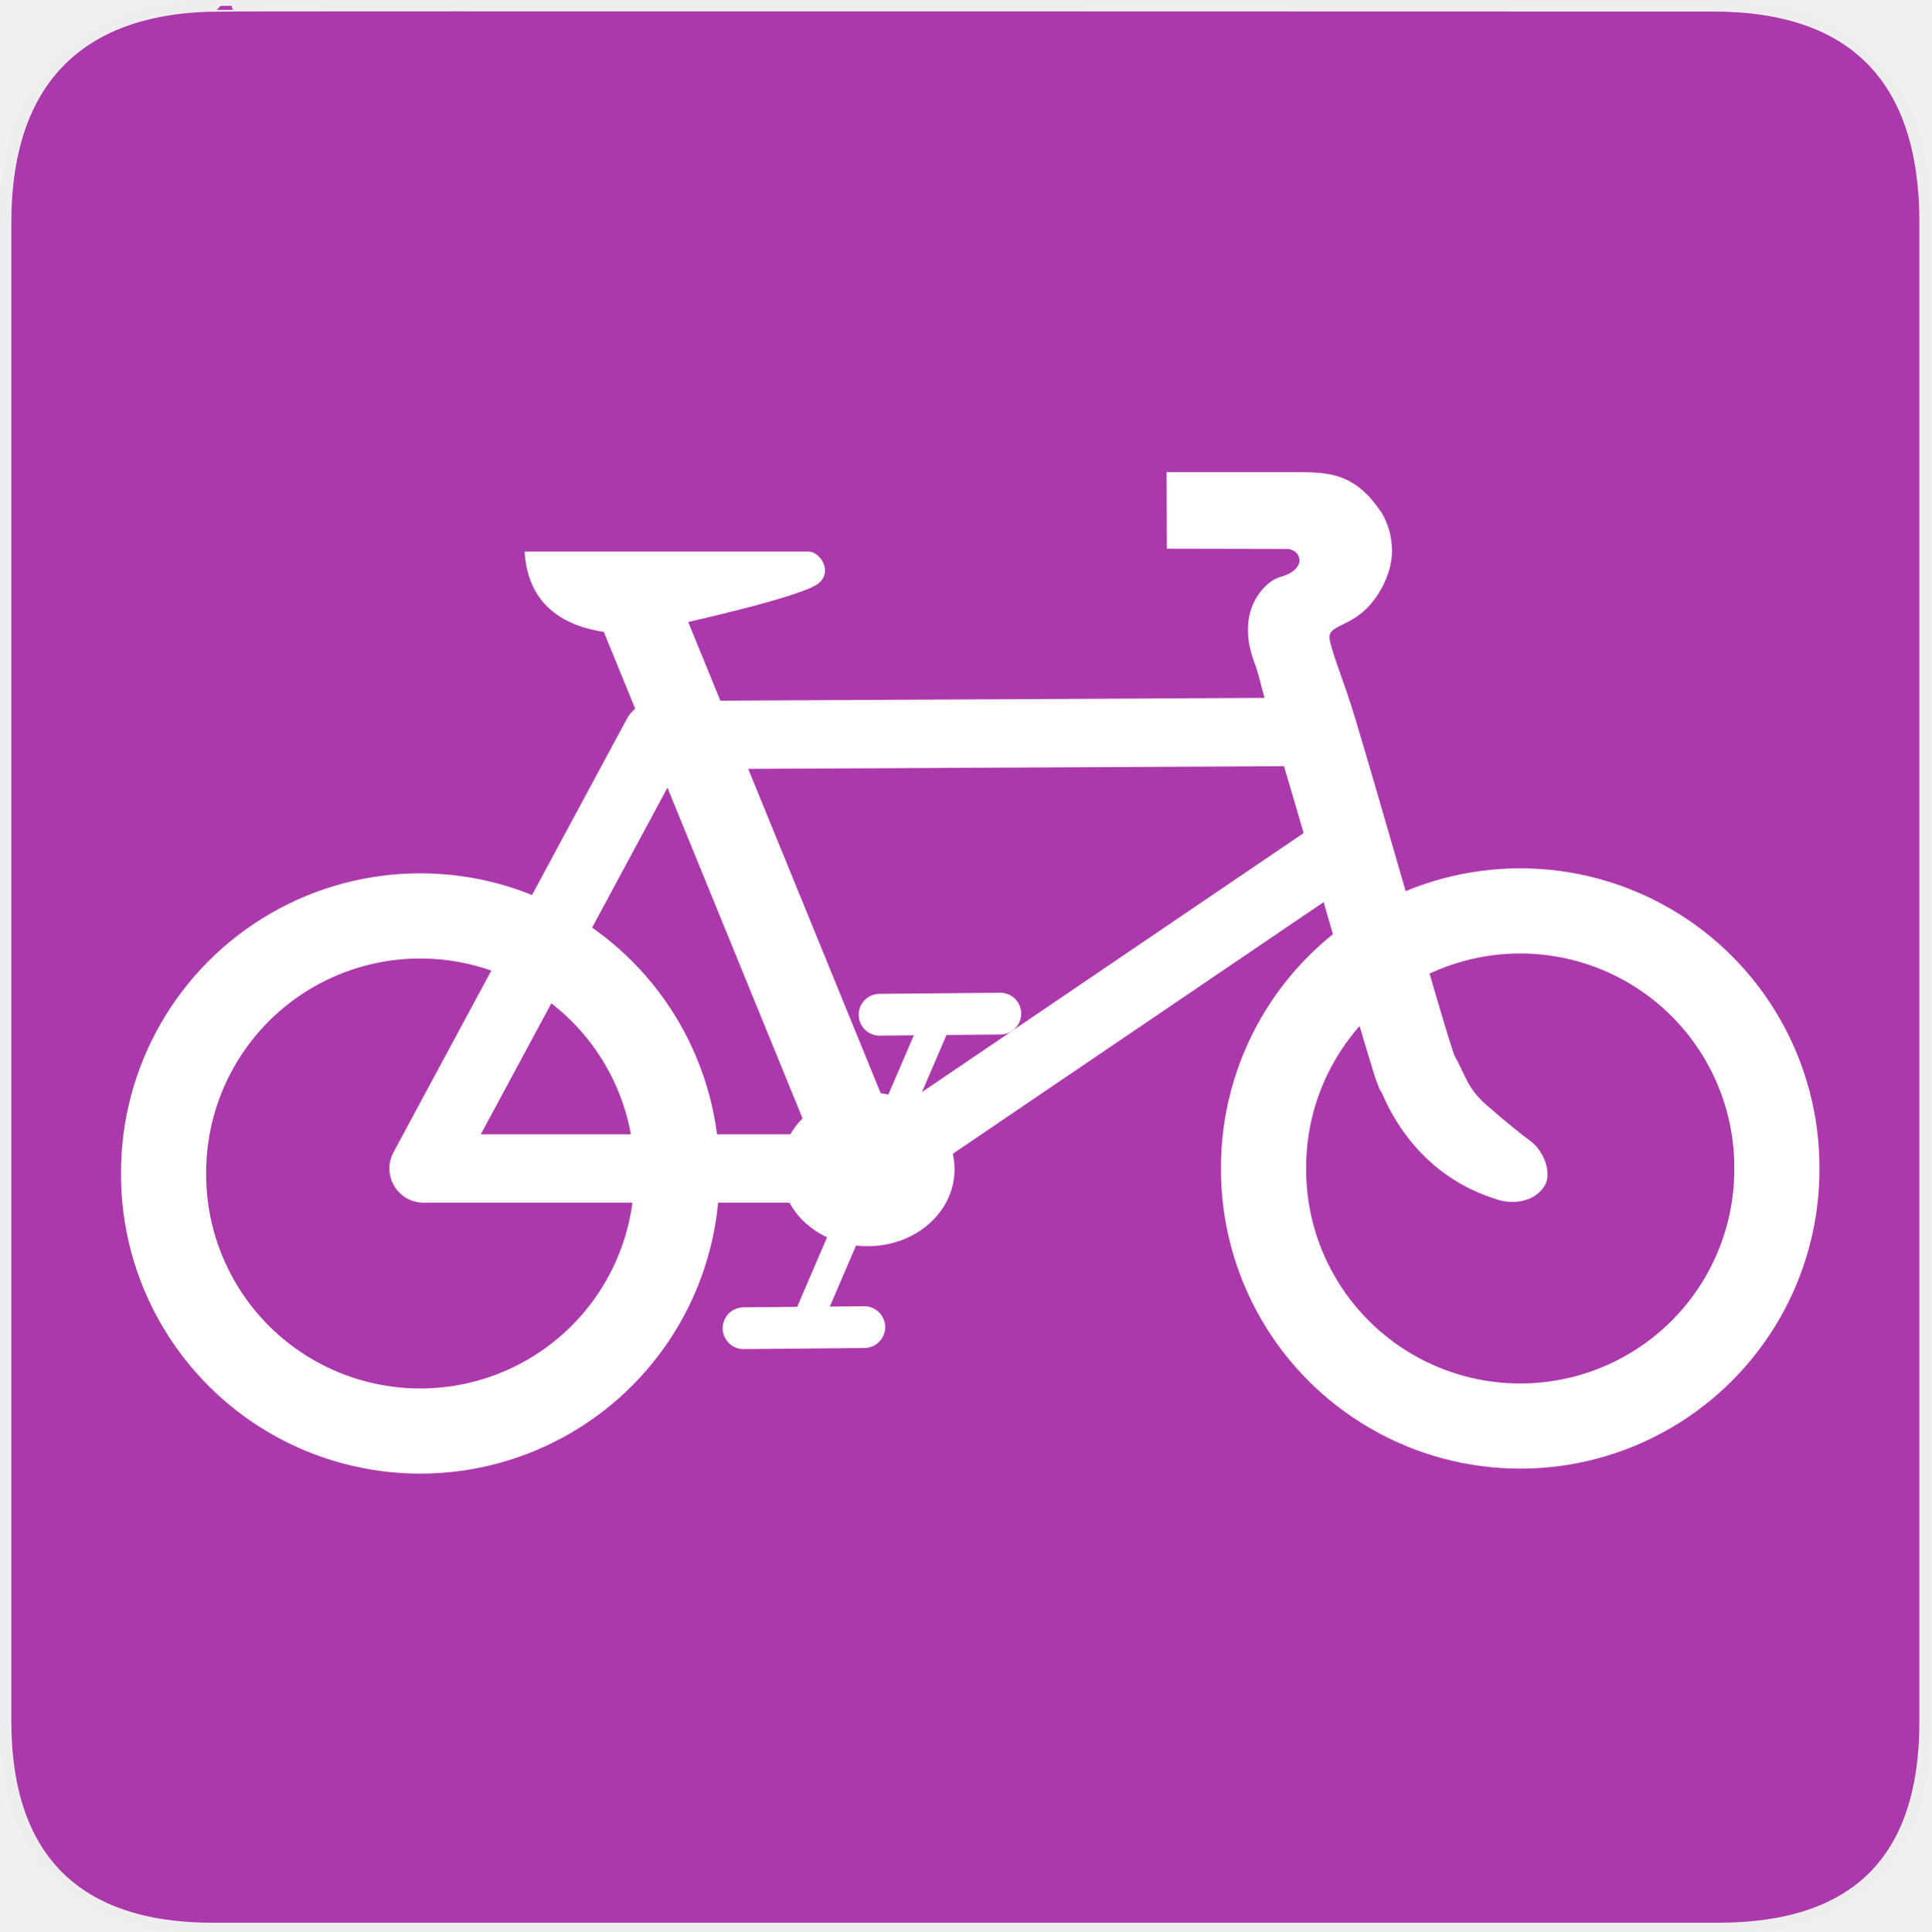
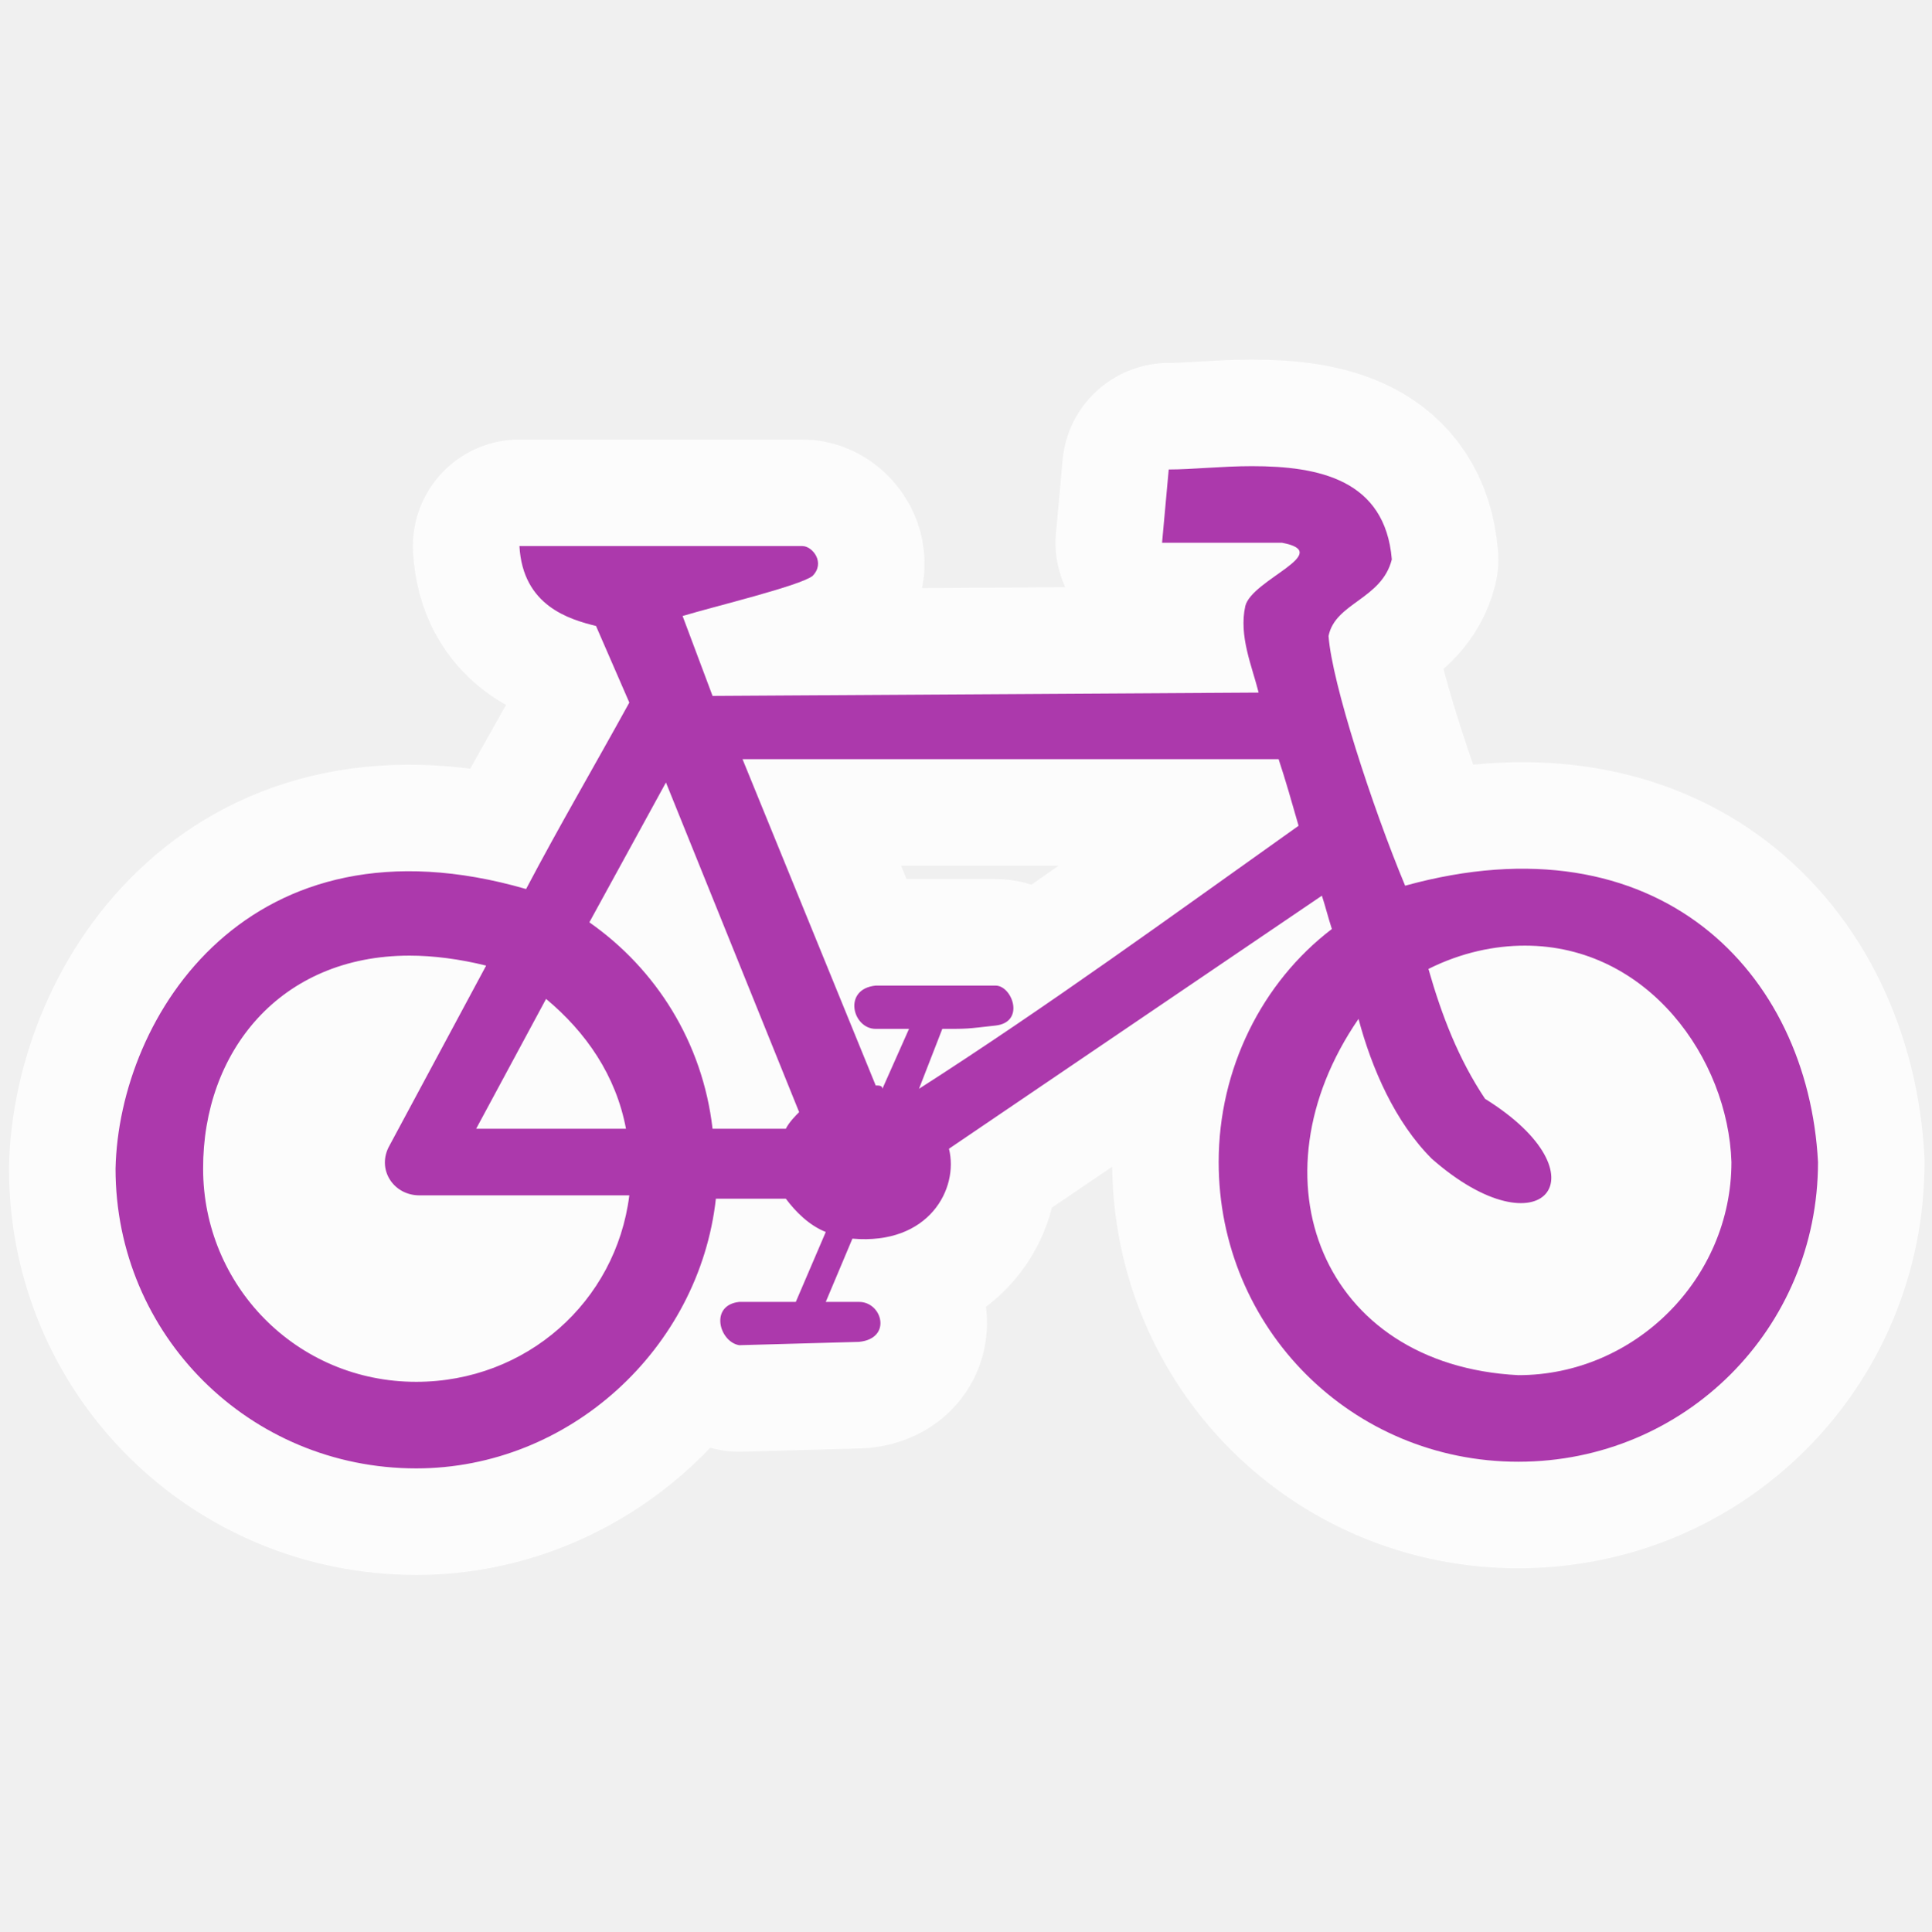
<svg xmlns="http://www.w3.org/2000/svg" version="1.0" width="580" height="580">
-   <g id="g1327">
-     <path d="M 66.275,1.768 C 24.94,1.768 1.704,23.139 1.704,66.804 L 1.704,516.927 C 1.704,557.771 22.598,579.156 63.896,579.156 L 515.92,579.156 C 557.227,579.156 578.149,558.84 578.149,516.927 L 578.149,66.804 C 578.149,24.203 557.227,1.768 514.627,1.768 C 514.624,1.768 66.133,1.625 66.275,1.768 z" id="path1329" fill="#AC39AC" stroke="#eeeeee" stroke-width="3.408" />
-   </g>
-   <path transform="matrix(-0.9834594,0,0,0.9834594,323.4218,-101.8916)" id="path596" d="M 278.913,461.963 A 78.381,78.381 0 1 1 122.152,461.963 A 78.381,78.381 0 1 1 278.913,461.963 z" fill="none" fill-rule="evenodd" stroke="#ffffff" stroke-width="26" />
-   <path transform="matrix(-0.9834594,0,0,0.9834594,653.7826,-103.3933)" id="path595" d="M 278.913,461.963 A 78.381,78.381 0 1 1 122.152,461.963 A 78.381,78.381 0 1 1 278.913,461.963 z" fill="none" fill-rule="evenodd" stroke="#ffffff" stroke-width="26" />
-   <path id="path594" d="M 395.501,219.785 L 197.284,220.786 L 127.208,350.928 L 261.354,350.928 L 401.507,255.824" fill="none" fill-rule="evenodd" stroke="#ffffff" stroke-linejoin="round" stroke-width="20.53" />
-   <path id="path593" d="M 387.884,141.791 C 398.651,141.791 406.789,141.551 415.131,154.294 C 417.532,158.542 418.629,163.729 417.743,168.893 C 416.679,174.764 413.203,180.532 409.106,183.946 C 403.68,188.468 398.531,188.119 399.363,192.184 C 400.431,197.399 403.689,204.647 407.211,216.415 C 410.786,228.361 415.03,242.982 419.197,257.383 C 423.363,271.783 427.453,285.972 430.691,297.028 C 432.31,302.556 433.724,307.303 434.809,310.858 C 435.867,314.322 436.801,317.012 436.715,316.82 C 440.088,322.755 440.547,326.622 446.205,331.673 C 452.548,337.225 457.713,341.327 459.505,342.579 C 464.058,345.887 466.175,352.866 463.771,356.315 C 460.741,361.015 454.483,361.736 449.91,360.33 C 445.567,358.952 438.693,356.584 430.722,349.981 L 430.66,349.889 L 430.568,349.828 C 419.477,340.314 415.373,328.768 414.956,328.1 L 414.372,327.208 L 413.972,326.225 C 413.011,323.859 412.435,321.773 411.298,318.05 C 410.161,314.327 408.72,309.517 407.088,303.943 C 403.824,292.797 399.755,278.586 395.594,264.205 C 391.433,249.825 387.199,235.278 383.669,223.484 C 380.14,211.69 377.91,202.003 377.086,199.942 C 375.08,194.927 374.055,189.513 375.426,184.084 C 376.798,178.656 380.896,174.274 384.575,173.256 C 392.972,170.907 390.744,164.867 386.448,164.858 L 350.447,164.785 L 350.359,141.792 C 350.359,141.791 373.726,141.791 387.884,141.791 z" fill="#ffffff" fill-rule="evenodd" stroke-linecap="round" stroke-width="25" />
-   <path id="path599" d="M 258.786,346.853 L 190.829,180.502" fill="#ffffff" fill-rule="evenodd" stroke="#ffffff" stroke-width="24.586" />
-   <path id="path600" d="M 282.147,304.379 L 241.087,399.946" fill="#ffffff" fill-rule="evenodd" stroke="#ffffff" stroke-linecap="round" stroke-width="8.974" />
-   <path transform="matrix(-0.2772911,0,0,0.2449148,316.2093,238.0363)" id="path597" d="M 278.913,461.963 A 78.381,78.381 0 1 1 122.152,461.963 A 78.381,78.381 0 1 1 278.913,461.963 z" fill="#ffffff" fill-rule="evenodd" stroke="#ffffff" stroke-width="31.31" />
-   <path id="path601" d="M 300.426,304.422 L 264.156,304.755" fill="#ffffff" fill-rule="evenodd" stroke="#ffffff" stroke-linecap="round" stroke-width="12.54" />
-   <path id="path602" d="M 259.577,398.574 L 223.307,398.906" fill="#ffffff" fill-rule="evenodd" stroke="#ffffff" stroke-linecap="round" stroke-width="12.539" />
-   <path id="path603" d="M 157.559,165.636 L 242.858,165.636 C 246.044,165.636 250.155,171.271 246.044,175.015 C 241.597,179.247 201.624,187.934 201.624,187.934 C 201.624,187.934 190.652,190.942 184.812,190.235 C 178.972,189.527 158.797,187.757 157.559,165.636 z" fill="#ffffff" fill-rule="evenodd" stroke-width=".695" />
+   <path id="path4147" d="M 376 140 C 367 140 358 141 351 141 L 349 163 L 385 163 C 401 166 376 174 374 182 C 372 191 376 200 378 208 L 214 209 L 205 185 C 215 182 240 176 244 173 C 248 169 244 164 241 164 L 156 164 C 157 182 171 186 179 188 L 189 211 C 178 231 168 248 158 267 C 75 243 35.699 305 34.699 351 C 34.699 401 75 441 125 441 C 171 441 210 405 215 360 L 236 360 C 239 364 243 368 248 370 L 239 391 L 222 391 C 213 392 216 403 222 404 L 258 403 C 268 402 265 391 258 391 L 248 391 L 256 372 C 279 374 288 357 285 345 L 397 269 C 398 272 399 276 400 279 C 379 295 366 321 366 349 C 366 399 406 439 456 439 C 506 439 546 399 546 349 C 543 292 498 245 422 266 C 412 242 400 205 399 191 C 401 181 415 180 418 168 C 416 144 396 140 376 140 z M 223 228 L 384 228 C 386 234 388 241 390 248 C 352 275 315 302 276 327 L 283 309 C 291 309 290 309 299 308 C 308 307 304 296 299 296 L 263 296 C 253 297 256 309 263 309 L 273 309 L 265 327 C 265 326 264 326 263 326 L 223 228 z M 200 235 L 240 334 C 239 335 237 337 236 339 L 214 339 C 211 313 197 291 177 277 L 200 235 z M 458 284 C 495 284 519 318 520 349 C 520 384 491 413 456 413 C 397 410 375 354 408 306 C 412 321 419 337 430 348 C 463 377 483 353 446 330 C 438 318 433 305 429 291 C 439 286 449 284 458 284 z M 123 287 C 130 287 138 288 146 290 L 117 344 C 113 351 118 359 126 359 L 189 359 C 185 391 158 415 125 415 C 89 415 61 386 61 351 C 60.9 316 84 287 123 287 z M 164 300 C 176 310 185 323 188 339 L 143 339 L 164 300 z " mix-blend-mode="normal" solid-color="#000000" opacity="0.8" color-interpolation-filters="linearRGB" filter-gaussianBlur-deviation="0" color="#000000" image-rendering="auto" color-rendering="auto" stroke-width="64" isolation="auto" color-interpolation="sRGB" solid-opacity="1" fill="none" stroke-linejoin="round" filter-blend-mode="normal" stroke="#ffffff" shape-rendering="auto" />
+   <path d="M 376 140 C 367 140 358 141 351 141 L 349 163 L 385 163 C 401 166 376 174 374 182 C 372 191 376 200 378 208 L 214 209 L 205 185 C 215 182 240 176 244 173 C 248 169 244 164 241 164 L 156 164 C 157 182 171 186 179 188 L 189 211 C 178 231 168 248 158 267 C 75 243 35.699 305 34.699 351 C 34.699 401 75 441 125 441 C 171 441 210 405 215 360 L 236 360 C 239 364 243 368 248 370 L 239 391 L 222 391 C 213 392 216 403 222 404 L 258 403 C 268 402 265 391 258 391 L 248 391 L 256 372 C 279 374 288 357 285 345 L 397 269 C 398 272 399 276 400 279 C 379 295 366 321 366 349 C 366 399 406 439 456 439 C 506 439 546 399 546 349 C 543 292 498 245 422 266 C 412 242 400 205 399 191 C 401 181 415 180 418 168 C 416 144 396 140 376 140 z M 223 228 L 384 228 C 386 234 388 241 390 248 C 352 275 315 302 276 327 L 283 309 C 291 309 290 309 299 308 C 308 307 304 296 299 296 L 263 296 C 253 297 256 309 263 309 L 273 309 L 265 327 C 265 326 264 326 263 326 L 223 228 z M 200 235 L 240 334 C 239 335 237 337 236 339 L 214 339 C 211 313 197 291 177 277 L 200 235 z M 458 284 C 495 284 519 318 520 349 C 520 384 491 413 456 413 C 397 410 375 354 408 306 C 412 321 419 337 430 348 C 463 377 483 353 446 330 C 438 318 433 305 429 291 C 439 286 449 284 458 284 z M 123 287 C 130 287 138 288 146 290 L 117 344 C 113 351 118 359 126 359 L 189 359 C 185 391 158 415 125 415 C 89 415 61 386 61 351 C 60.9 316 84 287 123 287 z M 164 300 C 176 310 185 323 188 339 L 143 339 L 164 300 z " id="path4144" fill="#ac39ac" />
</svg>
